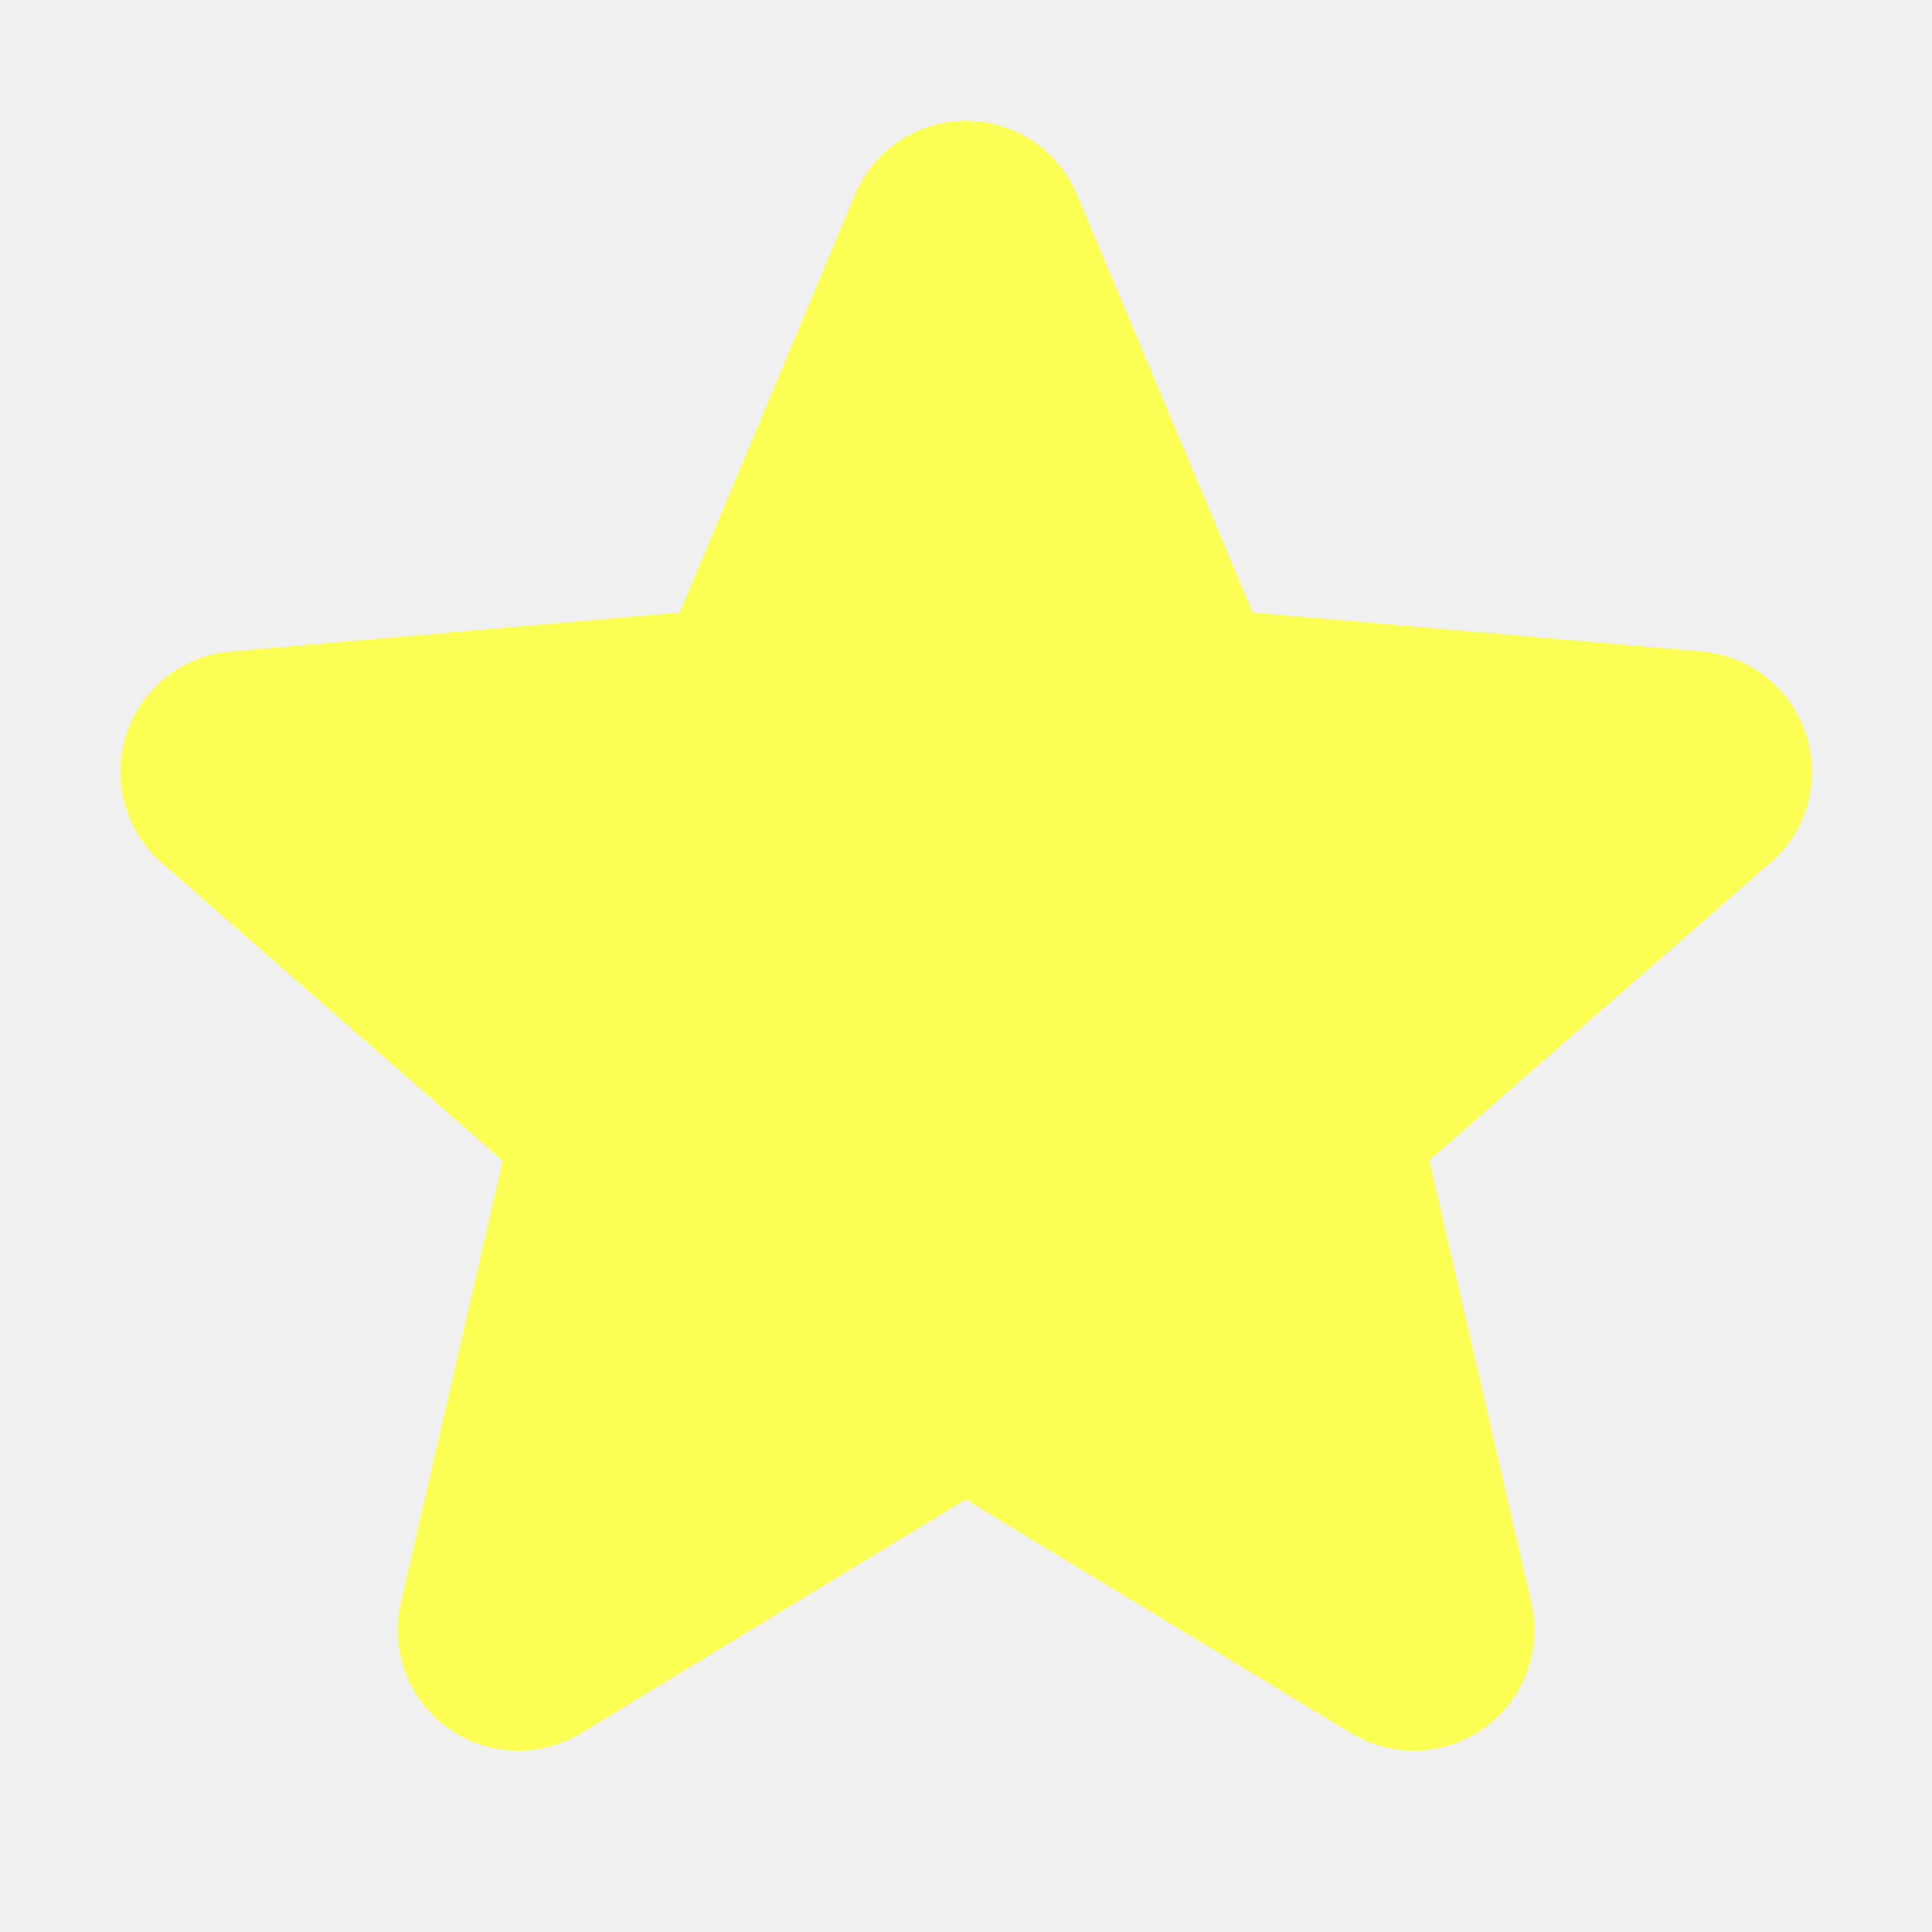
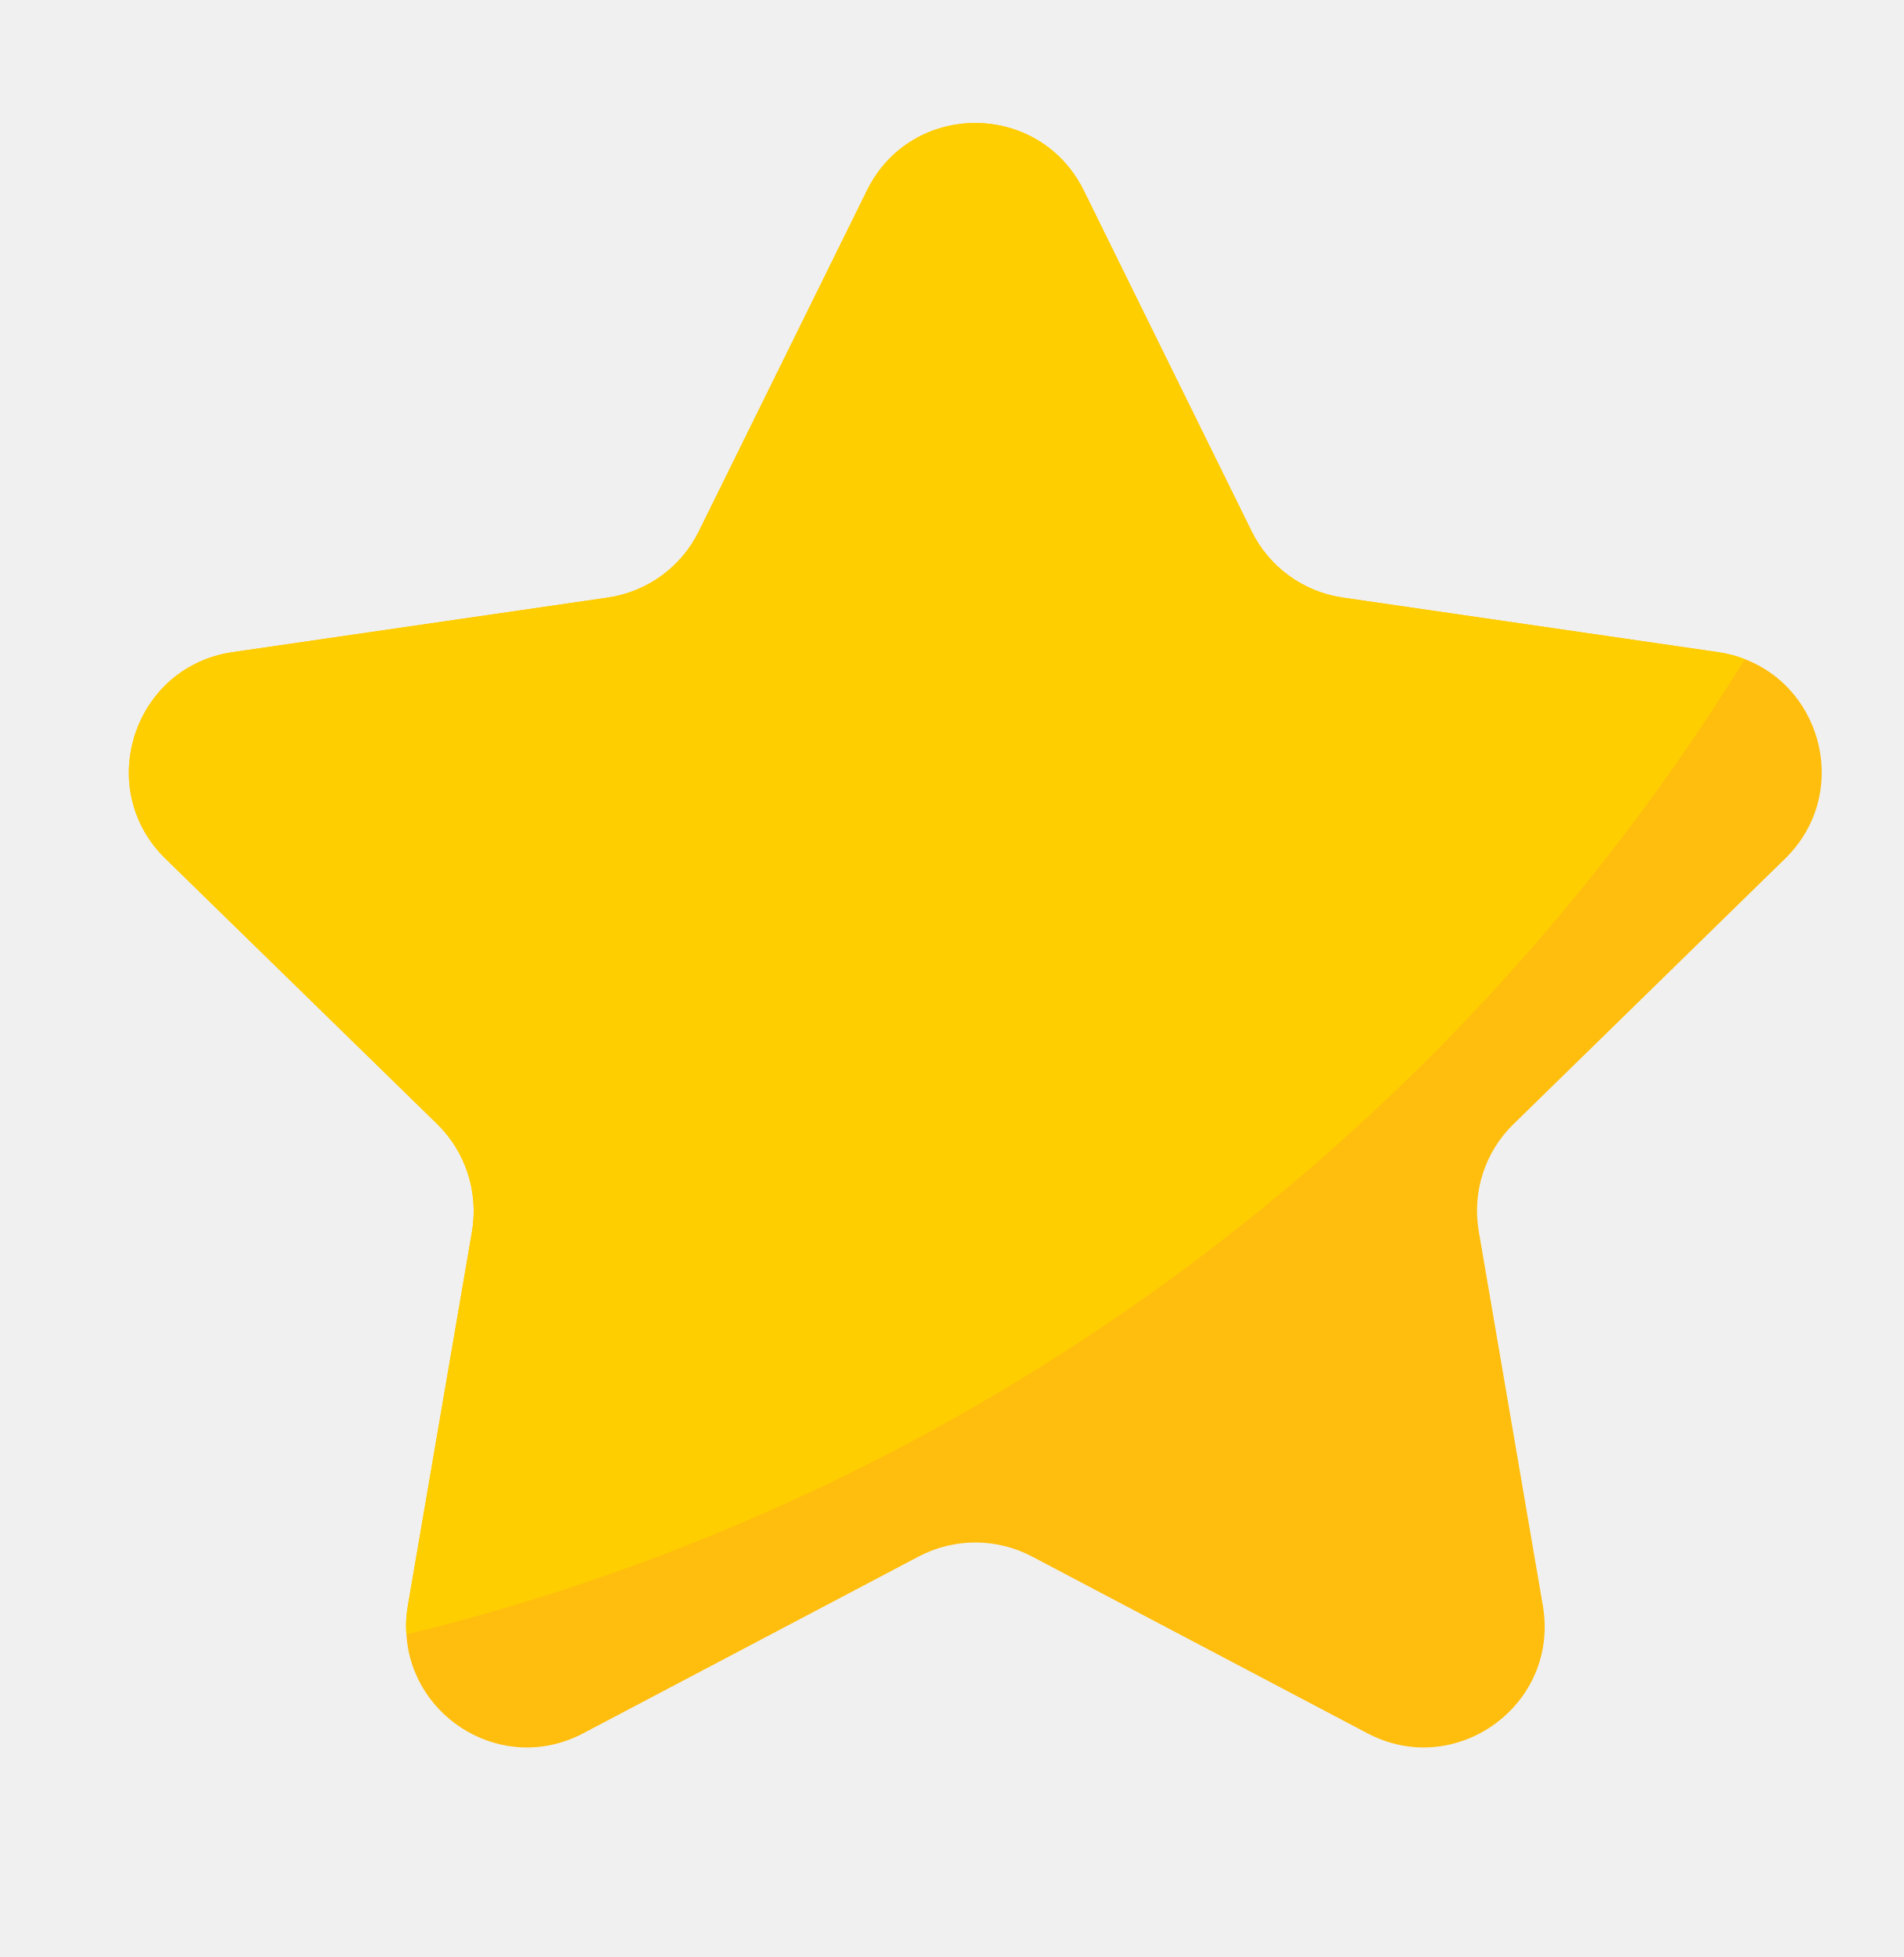
- <svg xmlns="http://www.w3.org/2000/svg" width="24" height="24" viewBox="0 0 24 24" fill="none">
-   <path d="M21.984 10.723L17.756 14.413L19.023 19.907C19.09 20.194 19.07 20.494 18.968 20.771C18.865 21.047 18.683 21.287 18.444 21.461C18.206 21.634 17.921 21.733 17.627 21.746C17.332 21.759 17.04 21.684 16.788 21.532L11.996 18.626L7.215 21.532C6.962 21.684 6.67 21.759 6.376 21.746C6.081 21.733 5.797 21.634 5.558 21.461C5.32 21.287 5.138 21.047 5.035 20.771C4.932 20.494 4.913 20.194 4.98 19.907L6.245 14.419L2.015 10.723C1.792 10.53 1.63 10.275 1.55 9.991C1.471 9.706 1.477 9.405 1.568 9.124C1.66 8.843 1.832 8.595 2.063 8.412C2.295 8.228 2.575 8.117 2.87 8.092L8.444 7.609L10.62 2.42C10.733 2.147 10.925 1.915 11.171 1.751C11.416 1.587 11.705 1.5 12 1.5C12.295 1.5 12.583 1.587 12.829 1.751C13.075 1.915 13.266 2.147 13.38 2.42L15.562 7.609L21.135 8.092C21.429 8.117 21.71 8.228 21.941 8.412C22.173 8.595 22.345 8.843 22.436 9.124C22.527 9.405 22.533 9.706 22.454 9.991C22.374 10.275 22.213 10.53 21.989 10.723H21.984Z" fill="#FCFF53" />
+ <svg xmlns="http://www.w3.org/2000/svg" version="1.0" preserveAspectRatio="xMidYMid meet" viewBox="75 81.75 214.5 220.5" zoomAndPan="magnify" style="max-height: 500px" width="214.5" height="220.5">
+   <defs>
+     <clipPath id="bd1bda16a5">
+       <path clip-rule="nonzero" d="M 292.777 0 L 375 0 L 375 375 L 292.777 375 Z M 292.777 0" />
+     </clipPath>
+     <clipPath id="a3ee168d2a">
+       <path clip-rule="nonzero" d="M 310.027 -8.359 L 395.332 -8.359 C 399.906 -8.359 404.293 -6.543 407.527 -3.309 C 410.766 -0.074 412.582 4.316 412.582 8.891 L 412.582 447.277 C 412.582 451.855 410.766 456.242 407.527 459.477 C 404.293 462.711 399.906 464.527 395.332 464.527 L 310.027 464.527 C 305.449 464.527 301.062 462.711 297.828 459.477 C 294.594 456.242 292.777 451.855 292.777 447.277 L 292.777 8.891 C 292.777 4.316 294.594 -0.074 297.828 -3.309 C 301.062 -6.543 305.449 -8.359 310.027 -8.359 Z M 310.027 -8.359" />
+     </clipPath>
+   </defs>
+   <path fill-rule="nonzero" fill-opacity="1" d="M 245.523 208.395 C 242.301 211.523 240.832 216.039 241.598 220.484 L 248.816 262.66 C 250.734 273.812 239.031 282.309 229.043 277.039 L 191.23 257.109 C 187.258 255.027 182.504 255.027 178.531 257.109 L 140.719 277.039 C 131.727 281.785 121.348 275.383 120.789 265.91 C 120.691 264.863 120.766 263.781 120.949 262.66 L 128.18 220.484 C 128.918 216.039 127.449 211.523 124.254 208.395 L 93.656 178.512 C 85.551 170.613 90.035 156.855 101.215 155.227 L 143.488 149.078 C 147.922 148.422 151.75 145.645 153.73 141.617 L 172.664 103.223 C 177.656 93.07 192.082 93.07 197.098 103.223 L 216.008 141.617 C 217.988 145.633 221.816 148.422 226.25 149.078 L 268.547 155.227 C 269.617 155.383 270.625 155.652 271.562 156.016 C 280.48 159.426 283.422 171.355 276.094 178.512 Z M 245.523 208.395" fill="#ffbe0d" />
+   <path fill-rule="nonzero" fill-opacity="1" d="M 448.629 208.395 C 445.41 211.523 443.938 216.039 444.703 220.484 L 451.922 262.66 C 453.844 273.812 442.141 282.309 432.152 277.039 L 394.336 257.109 C 390.363 255.027 385.613 255.027 381.641 257.109 L 343.824 277.039 C 334.832 281.785 324.457 275.383 323.898 265.91 C 323.801 264.863 323.871 263.781 324.055 262.66 L 331.285 220.484 C 332.027 216.039 330.555 211.523 327.359 208.395 L 296.762 178.512 C 288.66 170.613 293.141 156.855 304.32 155.227 L 346.594 149.078 C 351.031 148.422 354.859 145.645 356.84 141.617 L 375.77 103.223 C 380.766 93.07 395.188 93.07 400.207 103.223 L 419.113 141.617 C 421.094 145.633 424.922 148.422 429.355 149.078 L 471.656 155.227 C 472.727 155.383 473.734 155.652 474.668 156.016 C 483.59 159.426 486.527 171.355 479.203 178.512 Z M 448.629 208.395" fill="#ffbe0d" />
+   <path fill-rule="nonzero" fill-opacity="1" d="M 271.574 156.016 C 238.098 210.172 184.281 250.391 120.789 265.91 C 120.691 264.863 120.766 263.781 120.949 262.66 L 128.18 220.484 C 128.918 216.039 127.449 211.523 124.254 208.395 L 93.656 178.512 C 85.551 170.613 90.035 156.855 101.215 155.227 L 143.488 149.078 C 147.922 148.422 151.75 145.645 153.73 141.617 L 172.664 103.223 C 177.656 93.07 192.082 93.07 197.098 103.223 L 216.008 141.617 C 217.988 145.633 221.816 148.422 226.25 149.078 L 268.547 155.227 C 269.641 155.383 270.637 155.641 271.574 156.016 Z M 271.574 156.016" fill="#ffce00" />
+   <path fill-rule="nonzero" fill-opacity="1" d="M 474.68 156.016 C 441.203 210.172 387.387 250.391 323.898 265.91 C 323.801 264.863 323.871 263.781 324.055 262.66 L 331.285 220.484 C 332.027 216.039 330.555 211.523 327.359 208.395 L 296.762 178.512 C 288.66 170.613 293.141 156.855 304.32 155.227 L 346.594 149.078 C 351.031 148.422 354.859 145.645 356.84 141.617 L 375.77 103.223 C 380.766 93.07 395.188 93.07 400.207 103.223 L 419.113 141.617 C 421.094 145.633 424.922 148.422 429.355 149.078 L 471.656 155.227 C 472.738 155.383 473.746 155.641 474.68 156.016 Z M 474.68 156.016" fill="#ffce00" />
+   <g clip-path="url(#bd1bda16a5)">
+     <g clip-path="url(#a3ee168d2a)">
+       <path fill-rule="nonzero" fill-opacity="1" d="M 292.777 -8.359 L 412.582 -8.359 L 412.582 464.309 L 292.777 464.309 Z M 292.777 -8.359" fill="#ffffff" />
+     </g>
+   </g>
</svg>
